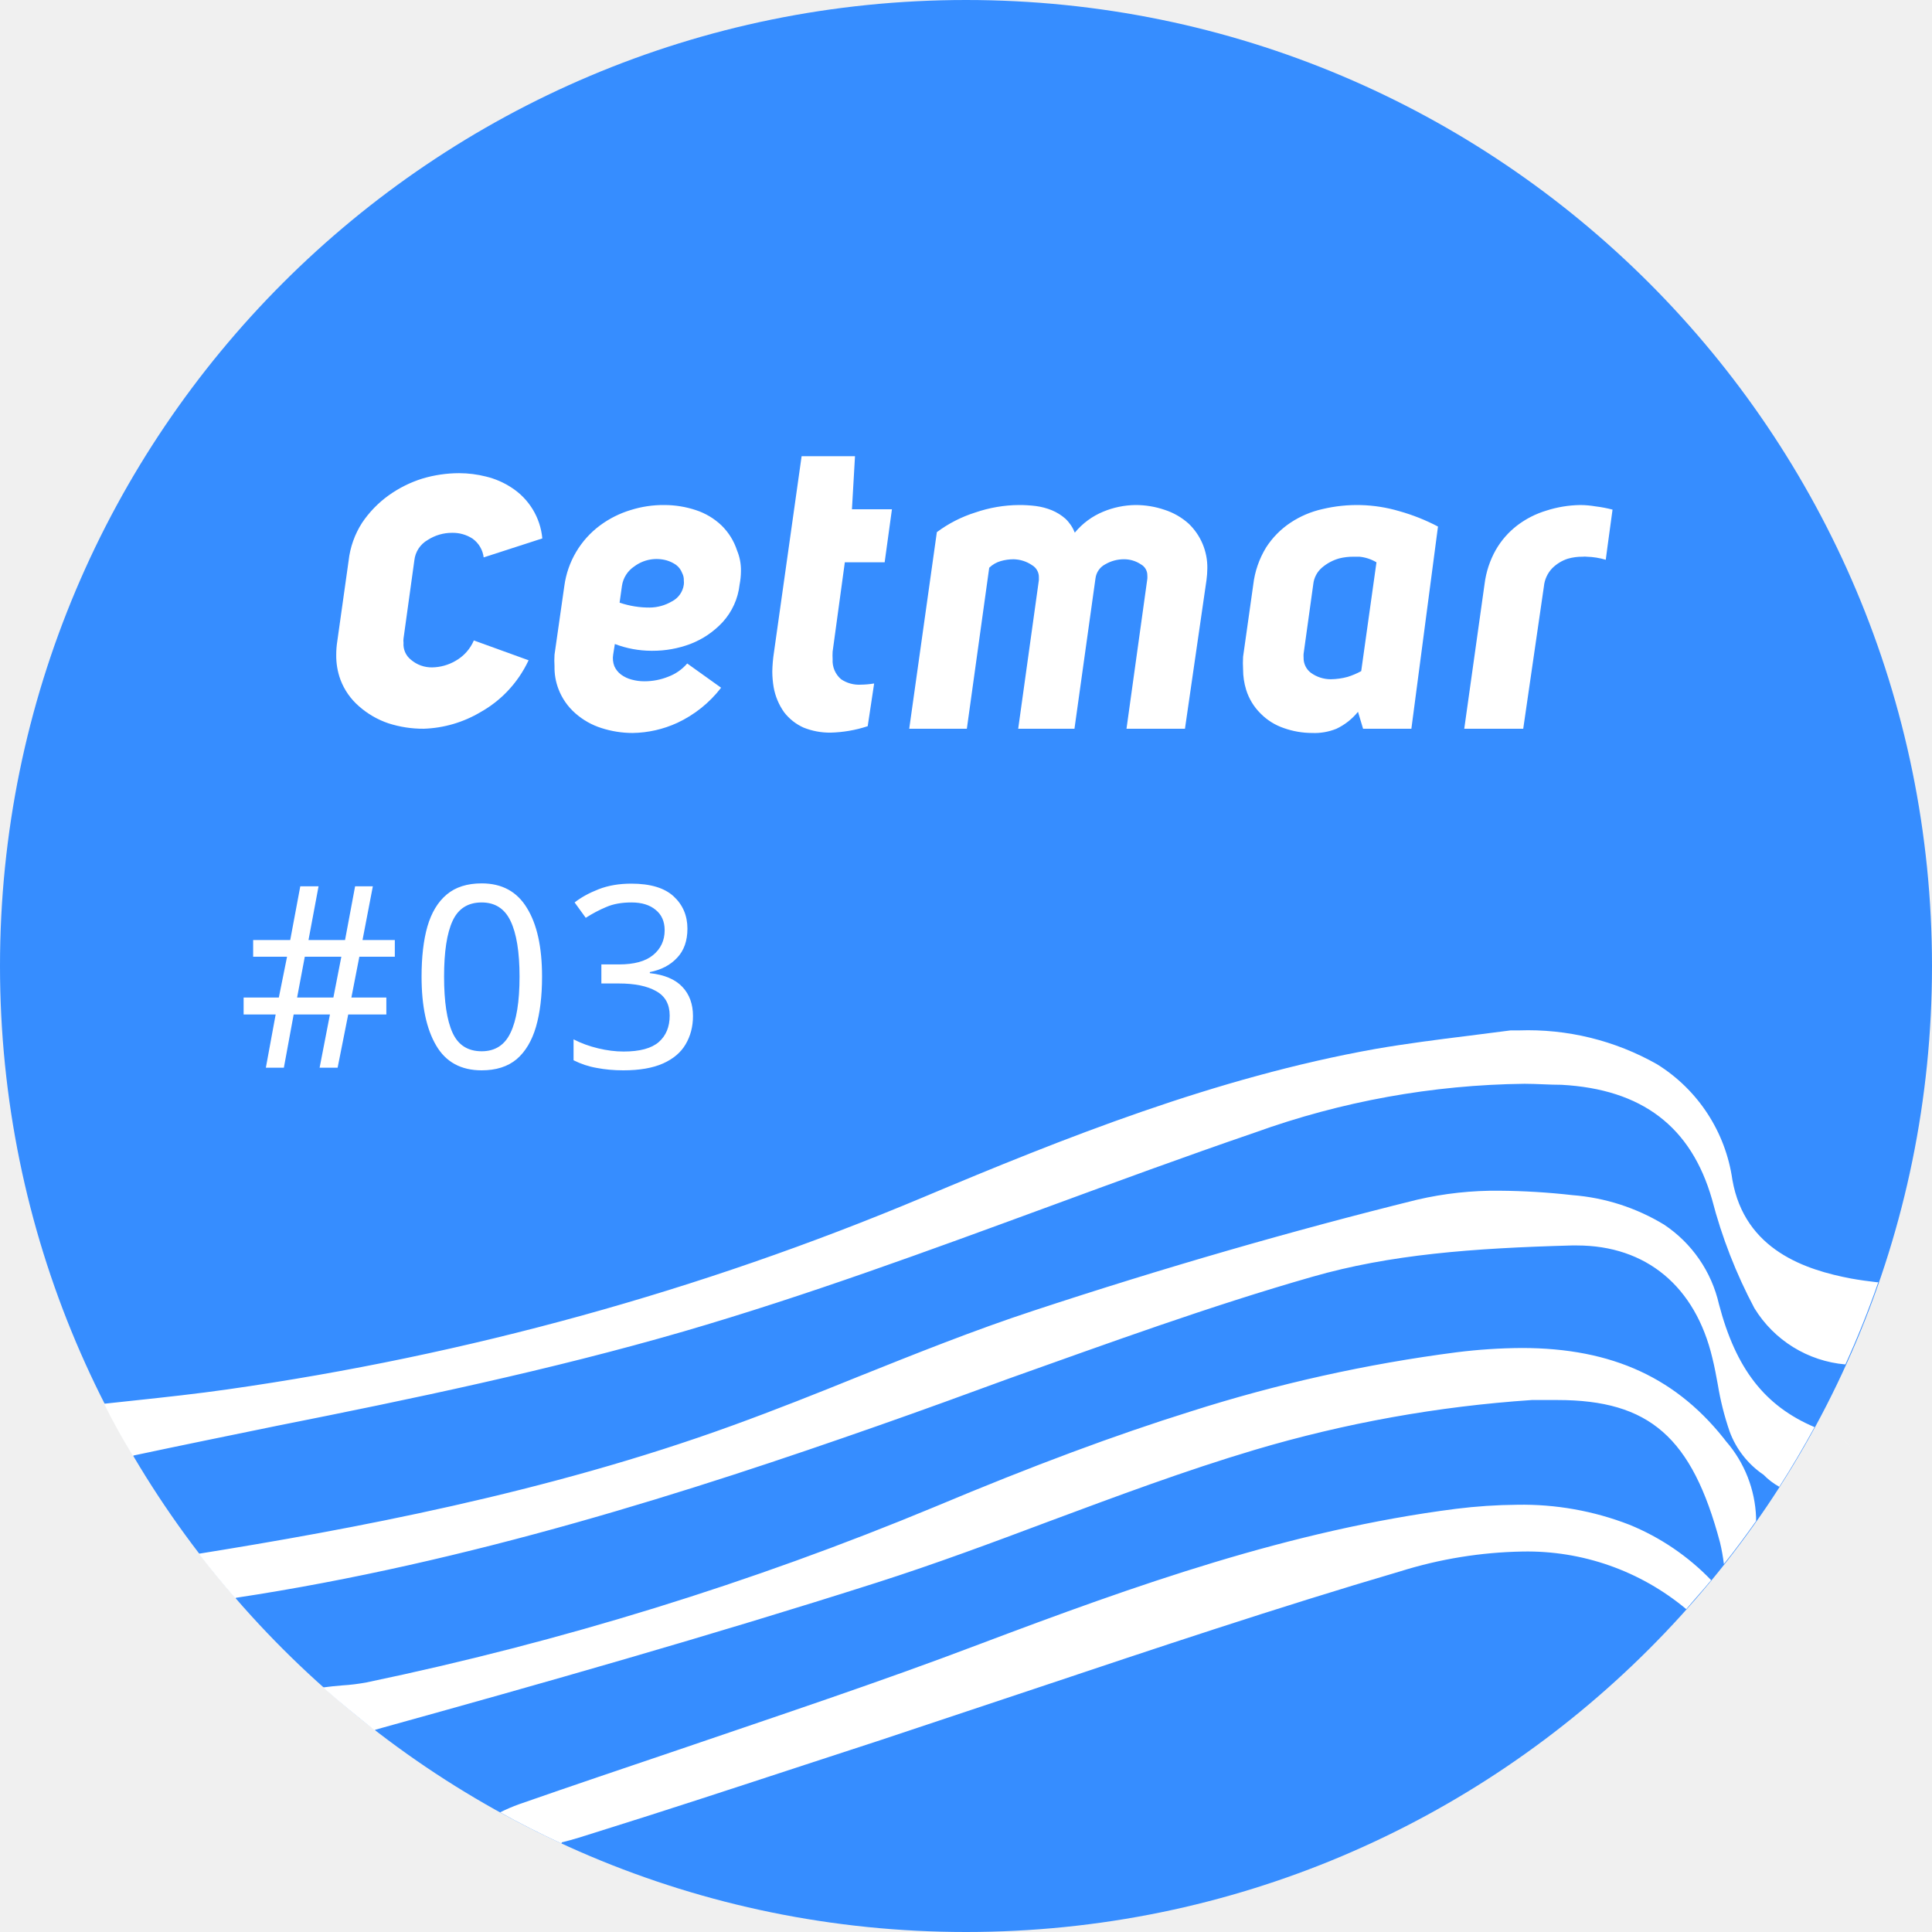
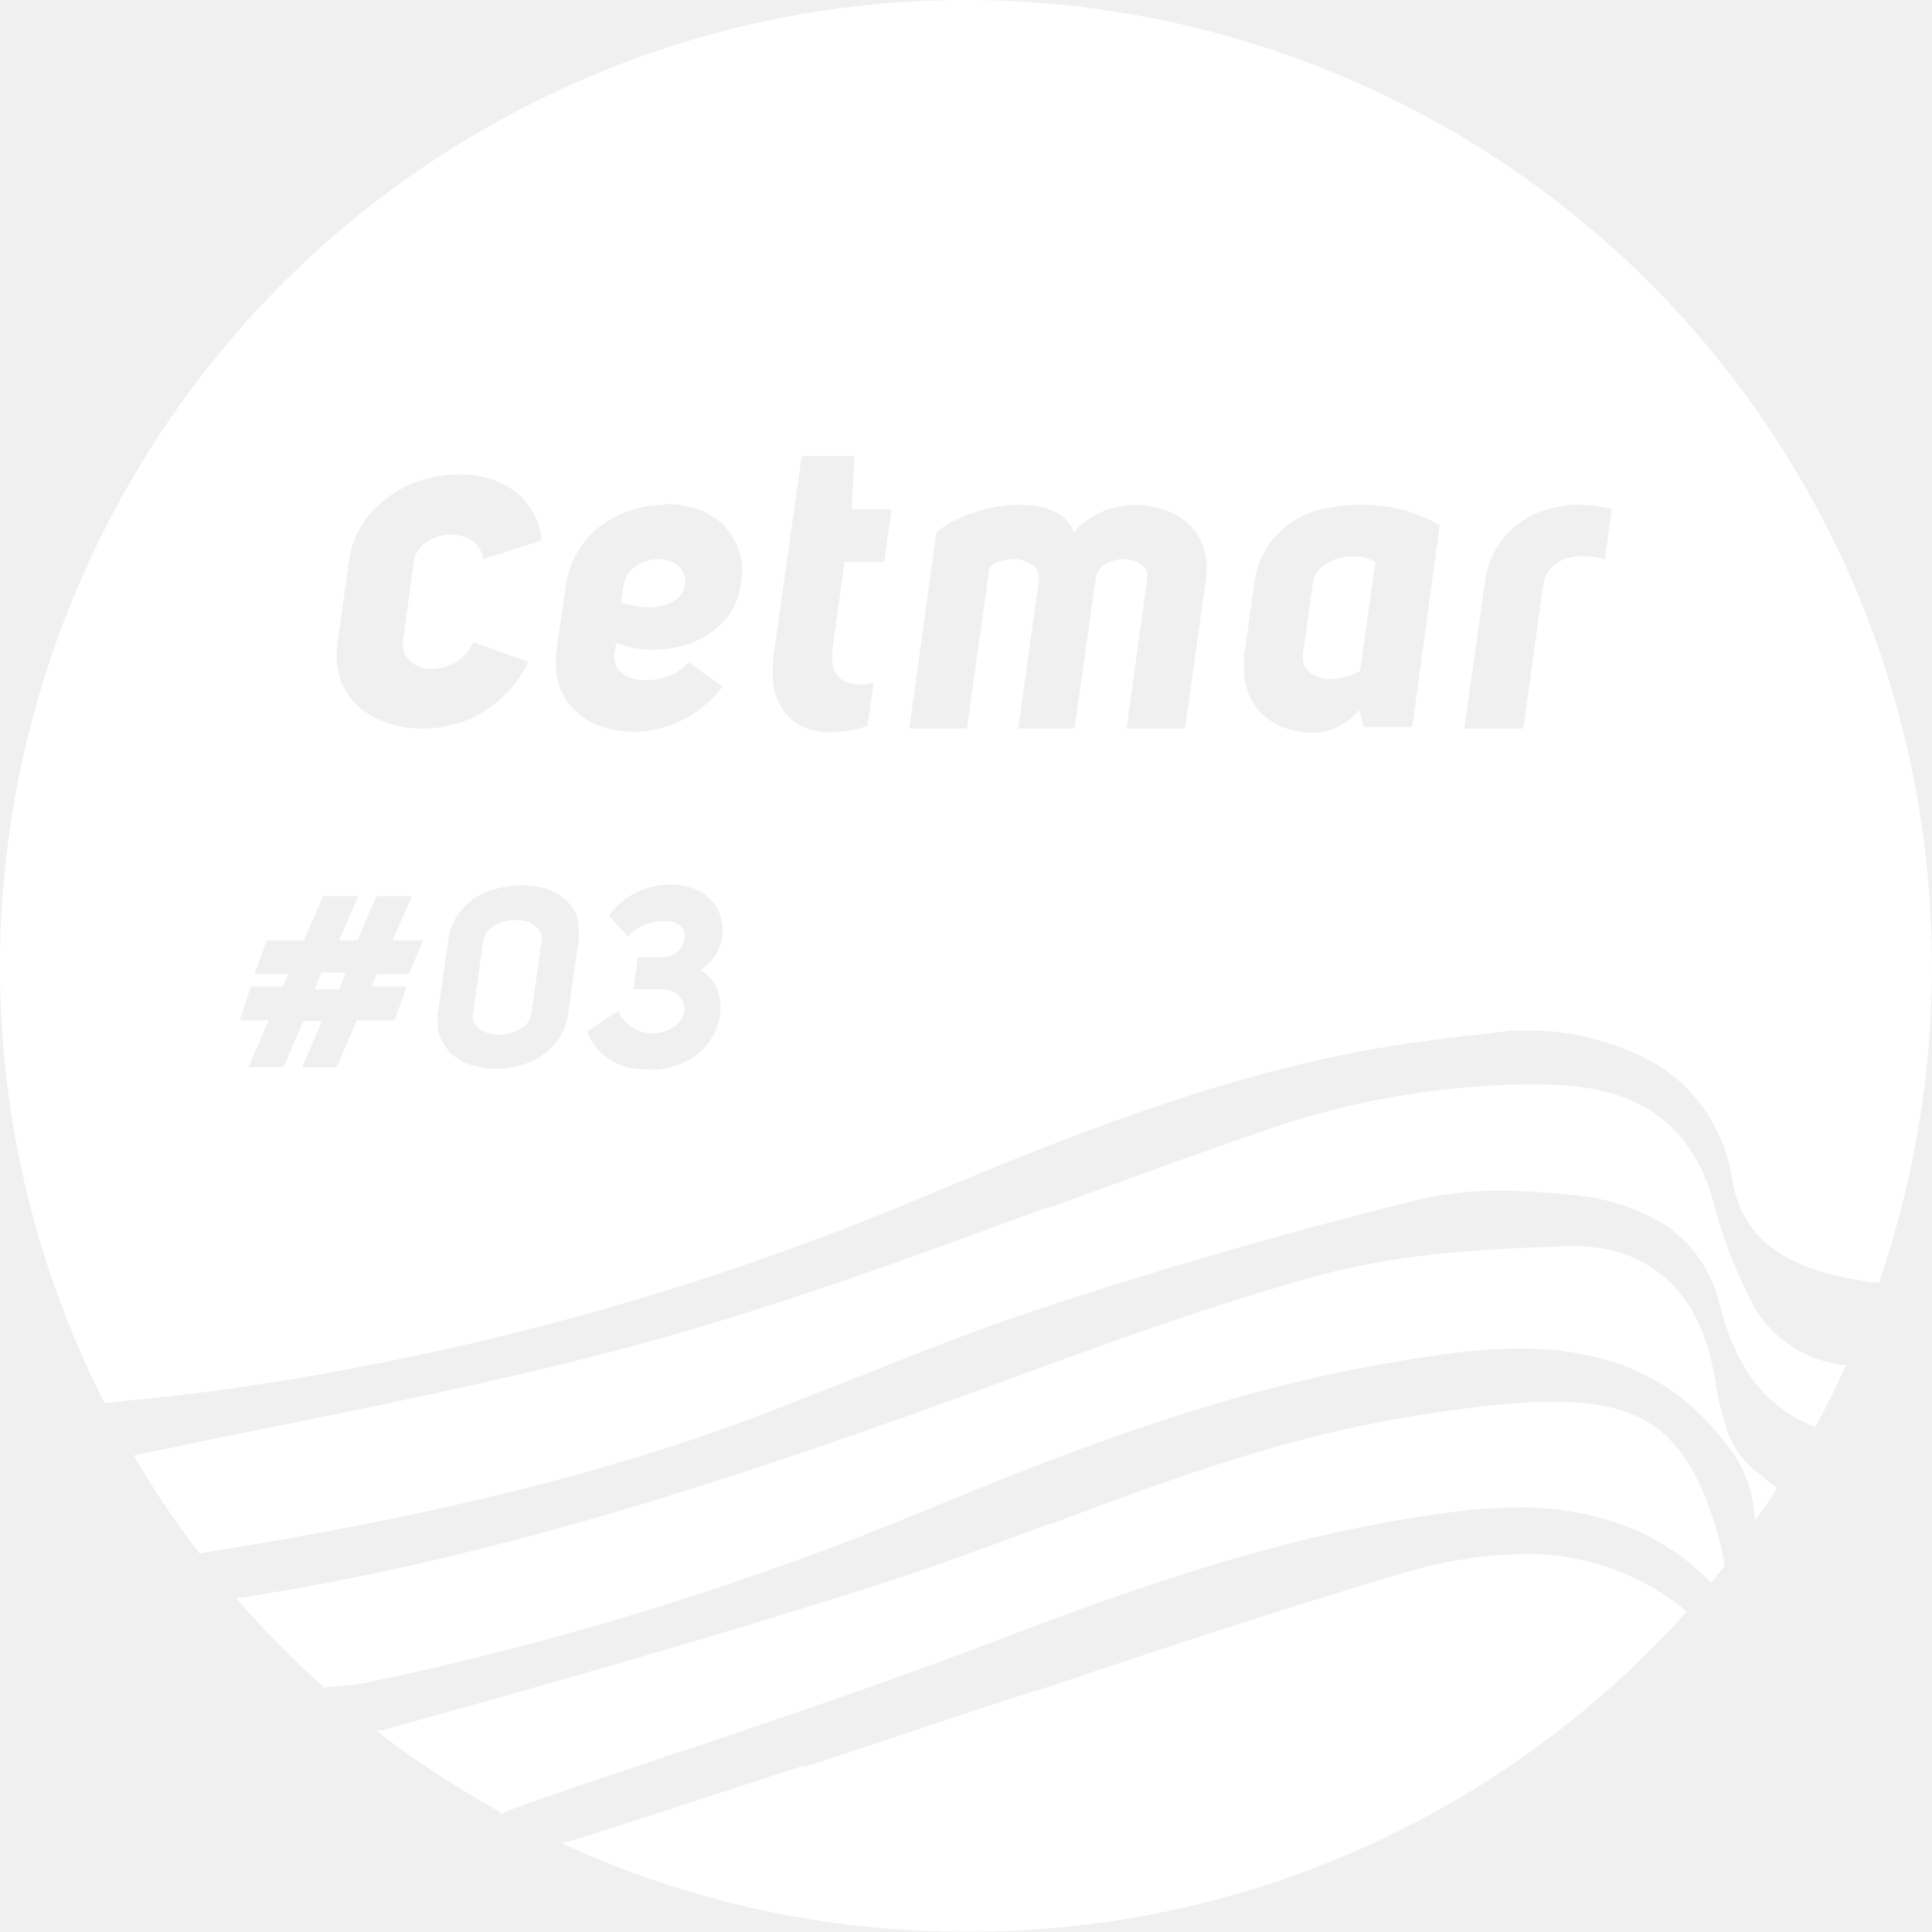
- <svg xmlns="http://www.w3.org/2000/svg" id="Capa_1" data-name="Capa 1" viewBox="0 0 114 114">
+ <svg xmlns="http://www.w3.org/2000/svg" id="Capa_1" data-name="Capa 1" viewBox="0 0 114.01 113.99">
  <defs>
-     <style>.cls-1{fill:#368dff;}.cls-2,.cls-4{fill:#fff;}.cls-3,.cls-4{isolation:isolate;}.cls-4{font-size:15px;font-family:UniSansBoldItalic;letter-spacing:0.03em;}</style>
+     <style>.cls-1{fill:#fff;}</style>
  </defs>
-   <circle id="Elipse_1" data-name="Elipse 1" class="cls-1" cx="57" cy="57" r="57" />
-   <path id="Trazado_198" data-name="Trazado 198" class="cls-2" d="M700.33,590.25a6,6,0,0,1-1.84-.29,4.27,4.27,0,0,1-1.54-.87,3.61,3.61,0,0,1-1-1.44,3.52,3.52,0,0,1-.23-1.33,5.34,5.34,0,0,1,0-.69l.58-4.06a5.33,5.33,0,0,1,2.11-3.57,5.91,5.91,0,0,1,1.79-.9,6.41,6.41,0,0,1,2-.3,5.89,5.89,0,0,1,1.86.3,4,4,0,0,1,1.51.9,3.63,3.63,0,0,1,.92,1.48,3,3,0,0,1,.23,1.22,4.26,4.26,0,0,1-.08.8,3.92,3.92,0,0,1-1,2.21,5.09,5.09,0,0,1-1.91,1.29,6.28,6.28,0,0,1-2.23.4h-.07a6.11,6.11,0,0,1-2.15-.4l-.1.63a1.32,1.32,0,0,0,.07.68,1.25,1.25,0,0,0,.39.49,1.83,1.83,0,0,0,.63.3,2.78,2.78,0,0,0,.76.1,3.75,3.75,0,0,0,1.4-.27,2.74,2.74,0,0,0,1.12-.78l2,1.43a7,7,0,0,1-2.58,2.07A6.53,6.53,0,0,1,700.33,590.25Zm1-7.4a2.63,2.63,0,0,0,1.31-.36,1.31,1.31,0,0,0,.71-1,.9.9,0,0,0,0-.23.87.87,0,0,0-.1-.45,1.06,1.06,0,0,0-.36-.48,1.93,1.93,0,0,0-.54-.26,2.2,2.2,0,0,0-1.92.35,1.67,1.67,0,0,0-.73,1.14l-.14,1A5.43,5.43,0,0,0,701.38,582.85ZM712,590.23a4.16,4.16,0,0,1-1.59-.3,3,3,0,0,1-1.14-.9,3.66,3.66,0,0,1-.62-1.48,5.82,5.82,0,0,1-.08-.92,8.63,8.63,0,0,1,.1-1.15l1.63-11.56h3.15l-.18,3.13h2.36l-.43,3.13h-2.35l-.72,5.27a3.91,3.91,0,0,0,0,.45,1.43,1.43,0,0,0,.5,1.18,1.88,1.88,0,0,0,1.15.32,5.29,5.29,0,0,0,.8-.07l-.38,2.52A7.61,7.61,0,0,1,712,590.23Zm11.13-13.43a7.73,7.73,0,0,1,1,.06,3.84,3.84,0,0,1,.94.25,2.9,2.9,0,0,1,.8.5,2.28,2.28,0,0,1,.55.82,4.29,4.29,0,0,1,1.68-1.24,5.11,5.11,0,0,1,1.89-.39,5.26,5.26,0,0,1,1.72.28,3.93,3.93,0,0,1,1.43.82,3.57,3.57,0,0,1,1.1,2.63,5.62,5.62,0,0,1-.05.7L732.92,590h-3.45l1.23-8.85a1.38,1.38,0,0,0,0-.2.73.73,0,0,0-.38-.65,1.77,1.77,0,0,0-1-.3,2.17,2.17,0,0,0-1.09.29,1.09,1.09,0,0,0-.59.84L726.4,590h-3.32l1.22-8.77v-.15a.81.81,0,0,0-.4-.73,2,2,0,0,0-1.1-.35,2.74,2.74,0,0,0-.76.11,1.62,1.62,0,0,0-.67.39l-1.32,9.5h-3.4l1.63-11.6a7.62,7.62,0,0,1,2.27-1.16A8.08,8.08,0,0,1,723.13,576.8Zm17.29,13.45a5,5,0,0,1-1.67-.29,3.5,3.5,0,0,1-1.37-.86,3.37,3.37,0,0,1-.85-1.4,4.06,4.06,0,0,1-.18-1.2,6.3,6.3,0,0,1,0-.75l.6-4.25a5.4,5.4,0,0,1,.76-2.2,5,5,0,0,1,1.44-1.46,5.6,5.6,0,0,1,1.88-.8,8.79,8.79,0,0,1,4.53.12,11.63,11.63,0,0,1,2.29.91L746.28,590h-2.85l-.3-1a3.62,3.62,0,0,1-1.27,1A3.42,3.42,0,0,1,740.42,590.25Zm2.43-10.4a3.31,3.31,0,0,0-.83.1,2.69,2.69,0,0,0-1,.53,1.5,1.5,0,0,0-.53,1l-.57,4.1a1.46,1.46,0,0,0,0,.22,1.09,1.09,0,0,0,.43.9,2,2,0,0,0,1.17.38,3.94,3.94,0,0,0,1-.14,4.37,4.37,0,0,0,.8-.34l.9-6.42a2.41,2.41,0,0,0-1-.33Zm13.4-3.05a5.47,5.47,0,0,1,.9.08,7.6,7.6,0,0,1,1,.19l-.3,2.2-.1.76a4.3,4.3,0,0,0-1.13-.18.78.78,0,0,0-.22,0,3.05,3.05,0,0,0-.9.12,2.32,2.32,0,0,0-.91.56,1.8,1.8,0,0,0-.49,1.07L752.88,590H749.4l1.2-8.55a5.45,5.45,0,0,1,.66-2,4.89,4.89,0,0,1,1.27-1.45,5.42,5.42,0,0,1,1.71-.87A6.85,6.85,0,0,1,756.25,576.8Z" transform="translate(-663 -547)" />
-   <g class="cls-3">
-     <text class="cls-4" transform="translate(14 63)">#03</text>
-   </g>
-   <path id="Trazado_199" data-name="Trazado 199" class="cls-2" d="M688,590a6.65,6.65,0,0,1-2.08-.32,5.05,5.05,0,0,1-1.73-1,3.87,3.87,0,0,1-1.1-1.57,4.11,4.11,0,0,1-.25-1.48,5.12,5.12,0,0,1,.06-.78l.67-4.76a5.21,5.21,0,0,1,.8-2.25,6.37,6.37,0,0,1,1.55-1.6,7,7,0,0,1,2-1,7.65,7.65,0,0,1,2.17-.32,6.54,6.54,0,0,1,1.59.2,4.78,4.78,0,0,1,1.5.65,4,4,0,0,1,1.82,3l-3.46,1.12a1.6,1.6,0,0,0-.66-1.11,2.14,2.14,0,0,0-1.2-.34,2.63,2.63,0,0,0-1.44.42,1.58,1.58,0,0,0-.79,1.2l-.64,4.62a1,1,0,0,0,0,.25,1.16,1.16,0,0,0,.44,1,1.87,1.87,0,0,0,1.25.45,2.82,2.82,0,0,0,1.37-.38,2.52,2.52,0,0,0,1.09-1.21l3.23,1.17a6.84,6.84,0,0,1-1.26,1.84,6.74,6.74,0,0,1-1.56,1.21A7,7,0,0,1,688,590Z" transform="translate(-663 -547)" />
-   <path id="Trazado_204" data-name="Trazado 204" class="cls-2" d="M696.13,655.78h0c-1.22-.57-2.44-1.18-3.62-1.84a10.2,10.2,0,0,1,1.12-.48c3.12-1.09,6.3-2.16,9.37-3.2,5.85-2,11.89-4,17.76-6.23,9.27-3.5,18.39-6.75,28.15-8a31.29,31.29,0,0,1,3.62-.24,17.43,17.43,0,0,1,6.62,1.18,14.07,14.07,0,0,1,4.82,3.27c-.48.58-1,1.15-1.47,1.71a14.63,14.63,0,0,0-9.66-3.4,25.65,25.65,0,0,0-7.22,1.17c-7.25,2.13-14.53,4.57-21.58,6.93h0c-3,1-6,2-9,3l-4.56,1.49h0c-4.06,1.33-8.25,2.71-12.39,4-.6.19-1.27.41-1.94.57Zm-11-6.66h0c-1-.8-2.07-1.66-3.07-2.55.37-.05.75-.09,1.13-.12a11.72,11.72,0,0,0,1.45-.18,186.58,186.58,0,0,0,33.5-10.35c5.86-2.46,10.66-4.24,15.1-5.63a89.35,89.35,0,0,1,15.73-3.5,32.52,32.52,0,0,1,3.82-.25c5.37,0,9.24,1.79,12.17,5.65l-.1-.13a7.25,7.25,0,0,1,1.76,4.48c0,.06,0,.13,0,.21-.61.86-1.24,1.72-1.9,2.54a11.07,11.07,0,0,0-.23-1.28c-1.65-6.2-4.16-8.4-9.6-8.4-.48,0-1,0-1.5,0a75.14,75.14,0,0,0-16.35,2.94c-4.1,1.22-8.19,2.75-12.14,4.22-3.3,1.24-6.71,2.51-10.12,3.6-9.9,3.16-19.92,6-29.26,8.59l-.39.11Zm-8.23-7.79h0c-.74-.85-1.47-1.74-2.17-2.65,8.89-1.43,20.51-3.57,31.5-7.57,2.48-.9,5-1.9,7.39-2.87,3.37-1.35,6.86-2.75,10.36-3.9,7.64-2.52,15.25-4.72,22.64-6.55a20.48,20.48,0,0,1,4.87-.53,40.82,40.82,0,0,1,4.29.26,12.24,12.24,0,0,1,5.41,1.74,7.69,7.69,0,0,1,3.24,4.7c1,3.81,2.7,6,5.64,7.25-.65,1.19-1.35,2.38-2.08,3.52a4,4,0,0,1-.93-.71,5.28,5.28,0,0,1-2-2.55,16.89,16.89,0,0,1-.7-2.78c-.09-.48-.18-1-.32-1.56-1-4.22-3.9-6.64-8-6.64h-.29c-5.87.16-10.73.53-15.32,1.85-6.05,1.73-12.07,3.93-17.89,6-2.51.92-5.11,1.87-7.68,2.77-11,3.86-24.12,8.08-37.94,10.17Zm-6.06-8.42h0c-.6-1-1.17-2-1.7-3.08l1.86-.2c1.78-.19,3.63-.39,5.44-.65a166.54,166.54,0,0,0,41-11.32c8.36-3.52,17.31-7.09,26.74-8.77,1.8-.31,3.66-.55,5.45-.77l2.5-.32h.49a15.43,15.43,0,0,1,8.16,2,9.61,9.61,0,0,1,4.44,6.81c.73,4.18,4.37,5.33,7,5.83.5.09,1,.16,1.53.22h.08c-.57,1.64-1.22,3.27-1.94,4.85a7,7,0,0,1-5.37-3.32,29.48,29.48,0,0,1-2.5-6.42c-1.23-4.29-4.13-6.5-8.88-6.76-.72,0-1.46-.06-2.19-.06a48.52,48.52,0,0,0-15.91,2.88c-4.09,1.4-8.22,2.92-12.22,4.39-7,2.57-14.22,5.23-21.47,7.34-7.89,2.29-16.1,4-24,5.57h0c-2.77.57-5.64,1.15-8.45,1.75Zm101.38-.43a1.77,1.77,0,0,0-.67-.66,1.7,1.7,0,0,1,.67.66Z" transform="translate(-663 -547)" />
+   <path id="Sustracción_4" data-name="Sustracción 4" class="cls-1" d="M844,665a56.54,56.54,0,0,1-23.87-5.22c.68-.16,1.38-.39,1.94-.57,4-1.28,8-2.61,12-3.89l.2-.06.1,0,.13,0h0l4.56-1.49c2.92-1,6-2,8.85-2.94l.17-.06h0l.07,0h.07c7-2.35,14.24-4.77,21.44-6.89a26,26,0,0,1,7.22-1.17,14.64,14.64,0,0,1,9.65,3.4A56.79,56.79,0,0,1,844,665Zm-27.49-7.06h0a56.59,56.59,0,0,1-7.34-4.82l.09,0h0l.09,0,.17,0c9.35-2.59,19.36-5.43,29.26-8.58,3.43-1.1,6.82-2.37,10.1-3.6H849c3.93-1.47,8-3,12.08-4.2a75,75,0,0,1,16.34-3c.52,0,1,0,1.5,0,5.44,0,8,2.2,9.6,8.41a9.17,9.17,0,0,1,.24,1.27c-.26.34-.53.67-.8,1a13.8,13.8,0,0,0-4.81-3.27,17.43,17.43,0,0,0-6.62-1.18,31.29,31.29,0,0,0-3.62.24c-9.75,1.21-18.88,4.45-28.15,8-5.88,2.22-11.87,4.24-17.67,6.2l-.09,0-.21.07h0c-2.83,1-6,2-9.13,3.12a10.93,10.93,0,0,0-1.11.48Zm-10.42-7.37h0a58,58,0,0,1-5.16-5.24c13.83-2.08,26.94-6.31,37.94-10.17,2.58-.9,5.3-1.9,7.49-2.7h0l.13-.05,0,0h0c5.8-2.12,11.8-4.32,17.84-6,4.6-1.32,9.45-1.7,15.33-1.86h.29c4.08,0,7,2.42,8,6.65.13.57.23,1.08.3,1.48v.08a18,18,0,0,0,.7,2.78,5.38,5.38,0,0,0,2,2.55,3.72,3.72,0,0,0,.93.7c-.42.67-.88,1.36-1.36,2v-.21a7.25,7.25,0,0,0-1.76-4.48l.1.13c-2.93-3.85-6.8-5.64-12.17-5.64a30.5,30.5,0,0,0-3.82.25,89.15,89.15,0,0,0-15.73,3.5c-4.42,1.38-9.22,3.16-15.1,5.62a186.05,186.05,0,0,1-33.5,10.36,11.39,11.39,0,0,1-1.43.17h0l-1.13.12Zm-7.33-7.89h0a57.67,57.67,0,0,1-3.89-5.77c3-.65,6.17-1.28,8.46-1.74h0c7.92-1.61,16.11-3.27,24-5.57,7.27-2.11,14.49-4.77,21.47-7.34h.07l.09,0c4-1.44,8-2.94,12.06-4.33A48.84,48.84,0,0,1,877,615c.69,0,1.44,0,2.19.06,4.74.27,7.65,2.48,8.88,6.77a28.5,28.5,0,0,0,2.5,6.42,7,7,0,0,0,5.36,3.32c-.57,1.25-1.18,2.49-1.82,3.66-2.94-1.2-4.68-3.43-5.64-7.25a7.69,7.69,0,0,0-3.25-4.7,12.2,12.2,0,0,0-5.4-1.74,41.15,41.15,0,0,0-4.29-.26,20.42,20.42,0,0,0-4.87.53c-7.39,1.84-15,4-22.64,6.55-3.5,1.15-7,2.54-10.31,3.88l-.05,0,0,0c-2.26.9-4.82,1.93-7.35,2.85-11,4-22.6,6.15-31.5,7.58Zm-5.59-8.85h0a57,57,0,1,1,101.69-51.59c.6,1.17,1.15,2.36,1.66,3.57a57.28,57.28,0,0,1,1.26,41.13l.05-.15,0-.1h-.09c-.45,0-1-.12-1.53-.22-2.67-.5-6.31-1.64-7-5.83a9.6,9.6,0,0,0-4.44-6.81,15.31,15.31,0,0,0-8.16-2h-.49c-.7.1-1.39.18-2.27.29l-.15,0h-.08c-1.77.22-3.6.45-5.45.77-9.42,1.67-18.38,5.25-26.74,8.77a166.54,166.54,0,0,1-41,11.32c-1.74.25-3.53.44-5.25.62H795Zm30.29-23.16-1.82,1.2a3.1,3.1,0,0,0,.79,1.23,3.76,3.76,0,0,0,1,.68,3.49,3.49,0,0,0,1,.29,7,7,0,0,0,.91.06,4.58,4.58,0,0,0,1.51-.23,4.3,4.3,0,0,0,1.24-.64,3.66,3.66,0,0,0,.9-1,3.56,3.56,0,0,0,.47-1.22,4,4,0,0,0,.05-.6v-.15a2.76,2.76,0,0,0-.14-.76,2.07,2.07,0,0,0-1.05-1.25,3.38,3.38,0,0,0,.77-.74,2.63,2.63,0,0,0,.54-1.57,3.14,3.14,0,0,0-.09-.75,2.35,2.35,0,0,0-.4-.88,2.72,2.72,0,0,0-.68-.63,3,3,0,0,0-.87-.37,3.22,3.22,0,0,0-.93-.13,4.81,4.81,0,0,0-2.11.46,4.53,4.53,0,0,0-1.64,1.37l1.14,1.23a2.59,2.59,0,0,1,1.15-.75,4.26,4.26,0,0,1,1.05-.17,1.62,1.62,0,0,1,.49.08.94.94,0,0,1,.39.22.85.85,0,0,1,.24.33.74.74,0,0,1,0,.44,1.23,1.23,0,0,1-.43.78,1.3,1.3,0,0,1-.83.3h-1.48l-.26,1.88H826a1.48,1.48,0,0,1,1.13.46,1,1,0,0,1,.25.67,1.34,1.34,0,0,1,0,.21,1.46,1.46,0,0,1-.6.87,2.12,2.12,0,0,1-1.38.39,1.87,1.87,0,0,1-1.1-.35A2.17,2.17,0,0,1,823.46,610.67Zm-5.76-7.41a5.42,5.42,0,0,0-1.39.19A4.58,4.58,0,0,0,815,604a4,4,0,0,0-1,1,3.3,3.3,0,0,0-.55,1.44l-.63,4.43a2.92,2.92,0,0,0,0,.51,2,2,0,0,0,.2.93,2.54,2.54,0,0,0,.75,1,3.12,3.12,0,0,0,1.15.58,4.62,4.62,0,0,0,1.34.19,5,5,0,0,0,1.38-.19,4.46,4.46,0,0,0,1.32-.58,4,4,0,0,0,1-1,3.38,3.38,0,0,0,.55-1.44l.63-4.43a4.21,4.21,0,0,0,0-.51A2.36,2.36,0,0,0,821,605a2.57,2.57,0,0,0-.75-1,3.44,3.44,0,0,0-1.16-.59A5.09,5.09,0,0,0,817.7,603.26Zm-12.8,8H806L804.81,614h2.05l.42-1c.18-.4.4-.93.77-1.78h2.23l.71-2h-2.06l.3-.72h1.88l.86-2h-1.82l1.16-2.61H809.2l-1.12,2.61H807l1.13-2.61h-2.07c-.17.38-.36.81-.56,1.29s-.4.94-.57,1.32h-2.2l-.73,2h2c-.09.21-.14.33-.18.41l-.15.31H801.8l-.67,2h1.72l-1.2,2.76h2.07l1.19-2.76Zm62.25-30.46a9,9,0,0,0-2.07.24,5.6,5.6,0,0,0-1.88.8,5.14,5.14,0,0,0-1.44,1.46,5.4,5.4,0,0,0-.76,2.2l-.6,4.25a6.3,6.3,0,0,0,0,.75,4.06,4.06,0,0,0,.18,1.2,3.54,3.54,0,0,0,2.22,2.26,5,5,0,0,0,1.68.29,3.41,3.41,0,0,0,1.43-.34,3.62,3.62,0,0,0,1.27-1l.3,1h2.85l1.62-11.92a11.08,11.08,0,0,0-2.29-.92A9.32,9.32,0,0,0,867.15,580.8Zm-40.93,0a6.39,6.39,0,0,0-1.94.3,5.91,5.91,0,0,0-1.79.9,5.33,5.33,0,0,0-2.11,3.58l-.58,4a5.36,5.36,0,0,0,0,.7,3.5,3.5,0,0,0,.23,1.32,3.71,3.71,0,0,0,1,1.44,4.13,4.13,0,0,0,1.54.87,5.71,5.71,0,0,0,1.84.29,6.61,6.61,0,0,0,2.65-.6,7,7,0,0,0,2.57-2.07l-2-1.43a3,3,0,0,1-1.13.78,4,4,0,0,1-1.4.27,2.78,2.78,0,0,1-.76-.1,1.83,1.83,0,0,1-.63-.3,1.15,1.15,0,0,1-.38-.49,1.22,1.22,0,0,1-.08-.68l.1-.63a6.35,6.35,0,0,0,2.15.4h.08a6.23,6.23,0,0,0,2.22-.4,5.09,5.09,0,0,0,1.91-1.29,3.92,3.92,0,0,0,1-2.21,4.26,4.26,0,0,0,.08-.8,3.14,3.14,0,0,0-.22-1.22,3.76,3.76,0,0,0-.93-1.48,4.08,4.08,0,0,0-1.51-.9,5.9,5.9,0,0,0-1.87-.3Zm8.08-2.88-1.63,11.55a7.46,7.46,0,0,0-.09,1.16,4.81,4.81,0,0,0,.07.92,3.57,3.57,0,0,0,.63,1.47,2.68,2.68,0,0,0,1.13.9,4,4,0,0,0,1.59.3,7.39,7.39,0,0,0,2.18-.37l.37-2.53a4.26,4.26,0,0,1-.8.08,1.82,1.82,0,0,1-1.15-.33,1.41,1.41,0,0,1-.5-1.17,3.64,3.64,0,0,1,0-.45l.72-5.28h2.35l.43-3.12h-2.35l.17-3.13ZM814.1,579a7.91,7.91,0,0,0-2.17.32,6.74,6.74,0,0,0-2,1,5.87,5.87,0,0,0-1.54,1.6,5.14,5.14,0,0,0-.81,2.24l-.67,4.76a6.83,6.83,0,0,0-.06.78,4.34,4.34,0,0,0,.25,1.48,4,4,0,0,0,1.1,1.58,5.2,5.2,0,0,0,1.73.94A6.37,6.37,0,0,0,812,594a6.53,6.53,0,0,0,1.64-.21,6.82,6.82,0,0,0,1.69-.66,7,7,0,0,0,2.83-3.06l-3.24-1.17a2.61,2.61,0,0,1-1.08,1.22,3,3,0,0,1-1.37.37,1.89,1.89,0,0,1-1.25-.44,1.2,1.2,0,0,1-.45-1,1.07,1.07,0,0,1,0-.25l.64-4.63a1.63,1.63,0,0,1,.8-1.2,2.77,2.77,0,0,1,1.43-.42,2.19,2.19,0,0,1,1.2.35,1.61,1.61,0,0,1,.67,1.1l3.45-1.1a4.21,4.21,0,0,0-.63-1.85,4.09,4.09,0,0,0-1.18-1.2,4.68,4.68,0,0,0-1.5-.66,7.06,7.06,0,0,0-1.59-.19Zm66.15,1.78a6.85,6.85,0,0,0-2,.3,5.45,5.45,0,0,0-1.71.88,4.91,4.91,0,0,0-1.27,1.45,5.34,5.34,0,0,0-.66,2L873.4,594h3.48l1.17-8.42a1.8,1.8,0,0,1,.49-1.07,2.32,2.32,0,0,1,.91-.56,3.05,3.05,0,0,1,.9-.12.6.6,0,0,1,.23,0,4.29,4.29,0,0,1,1.12.18l.1-.76.3-2.2a7.63,7.63,0,0,0-1-.2A6.82,6.82,0,0,0,880.25,580.8ZM853.32,584a1.78,1.78,0,0,1,1,.3.7.7,0,0,1,.37.65.46.46,0,0,1,0,.2L853.47,594h3.45l1.23-8.78a5.36,5.36,0,0,0,.05-.7,3.57,3.57,0,0,0-1.1-2.62,3.93,3.93,0,0,0-1.43-.82,5.26,5.26,0,0,0-1.72-.28,5.11,5.11,0,0,0-1.89.39,4.47,4.47,0,0,0-1.69,1.23,2,2,0,0,0-.55-.81,2.64,2.64,0,0,0-.8-.5,3.76,3.76,0,0,0-.93-.25,7.77,7.77,0,0,0-1-.06,8.36,8.36,0,0,0-2.57.44,7.62,7.62,0,0,0-2.27,1.16L840.65,594h3.4l1.33-9.5a1.53,1.53,0,0,1,.66-.39,2.74,2.74,0,0,1,.76-.11,2,2,0,0,1,1.1.35.8.8,0,0,1,.4.72v.15L847.08,594h3.32l1.25-8.87a1.11,1.11,0,0,1,.59-.84A2.16,2.16,0,0,1,853.32,584Zm-36.86,28.06a2.33,2.33,0,0,1-.79-.12,1.43,1.43,0,0,1-.58-.38.79.79,0,0,1-.2-.56v-.09l.62-4.42a1.25,1.25,0,0,1,.39-.66,2,2,0,0,1,.69-.4,2.51,2.51,0,0,1,.82-.13,2.06,2.06,0,0,1,.78.13,1.5,1.5,0,0,1,.58.41.79.79,0,0,1,.19.55v.09l-.63,4.43a1.18,1.18,0,0,1-.38.64,2,2,0,0,1-.68.38A2.5,2.5,0,0,1,816.46,612.06ZM807,609.4h-1.44l.39-1h1.45l-.4,1Zm58.47-18.32a2,2,0,0,1-1.17-.38,1.06,1.06,0,0,1-.42-.9.78.78,0,0,1,0-.22l.57-4.1a1.5,1.5,0,0,1,.53-1,2.66,2.66,0,0,1,1-.53,3.18,3.18,0,0,1,.82-.1h.35a2.41,2.41,0,0,1,1,.33l-.9,6.42a4.37,4.37,0,0,1-.8.34A3.94,3.94,0,0,1,865.47,591.08Zm-40.09-4.23a5.71,5.71,0,0,1-1.75-.27l.15-1a1.62,1.62,0,0,1,.72-1.14,2.2,2.2,0,0,1,1.92-.35,1.71,1.71,0,0,1,.54.27,1,1,0,0,1,.36.47.87.87,0,0,1,.1.45.78.78,0,0,1,0,.22,1.32,1.32,0,0,1-.71,1A2.63,2.63,0,0,1,825.38,586.85Z" transform="translate(-786.99 -551.01)" />
</svg>
